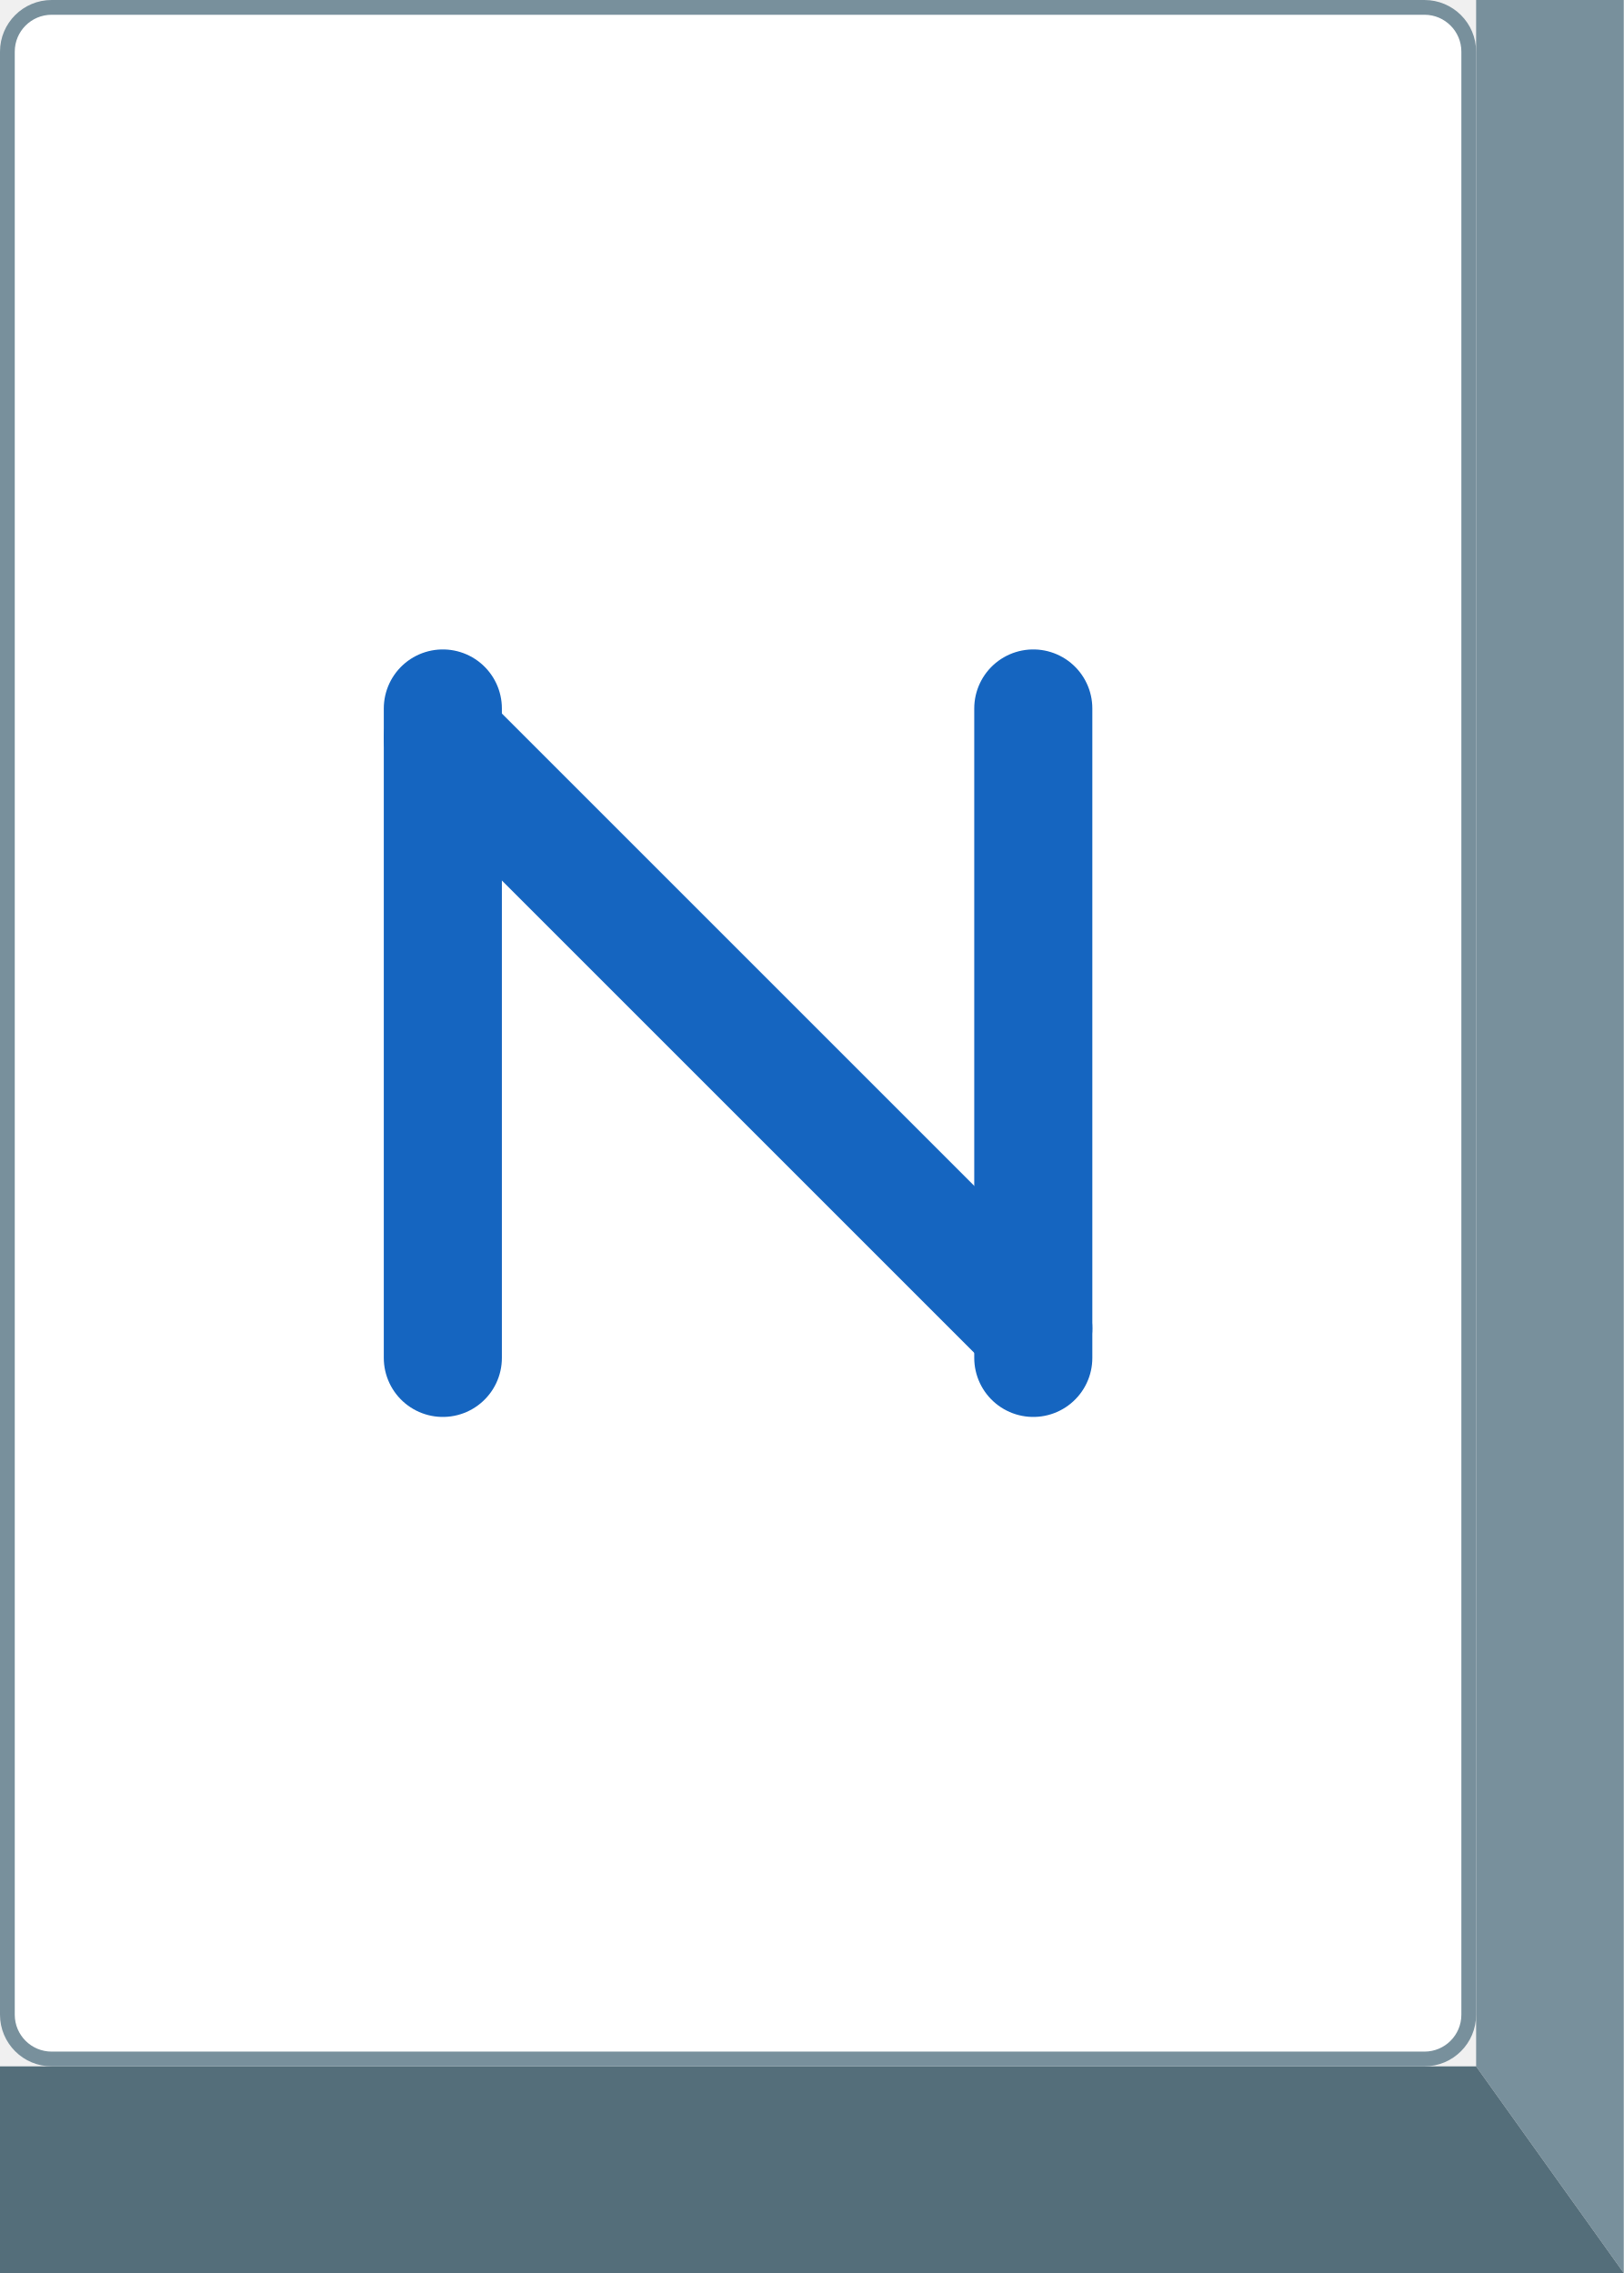
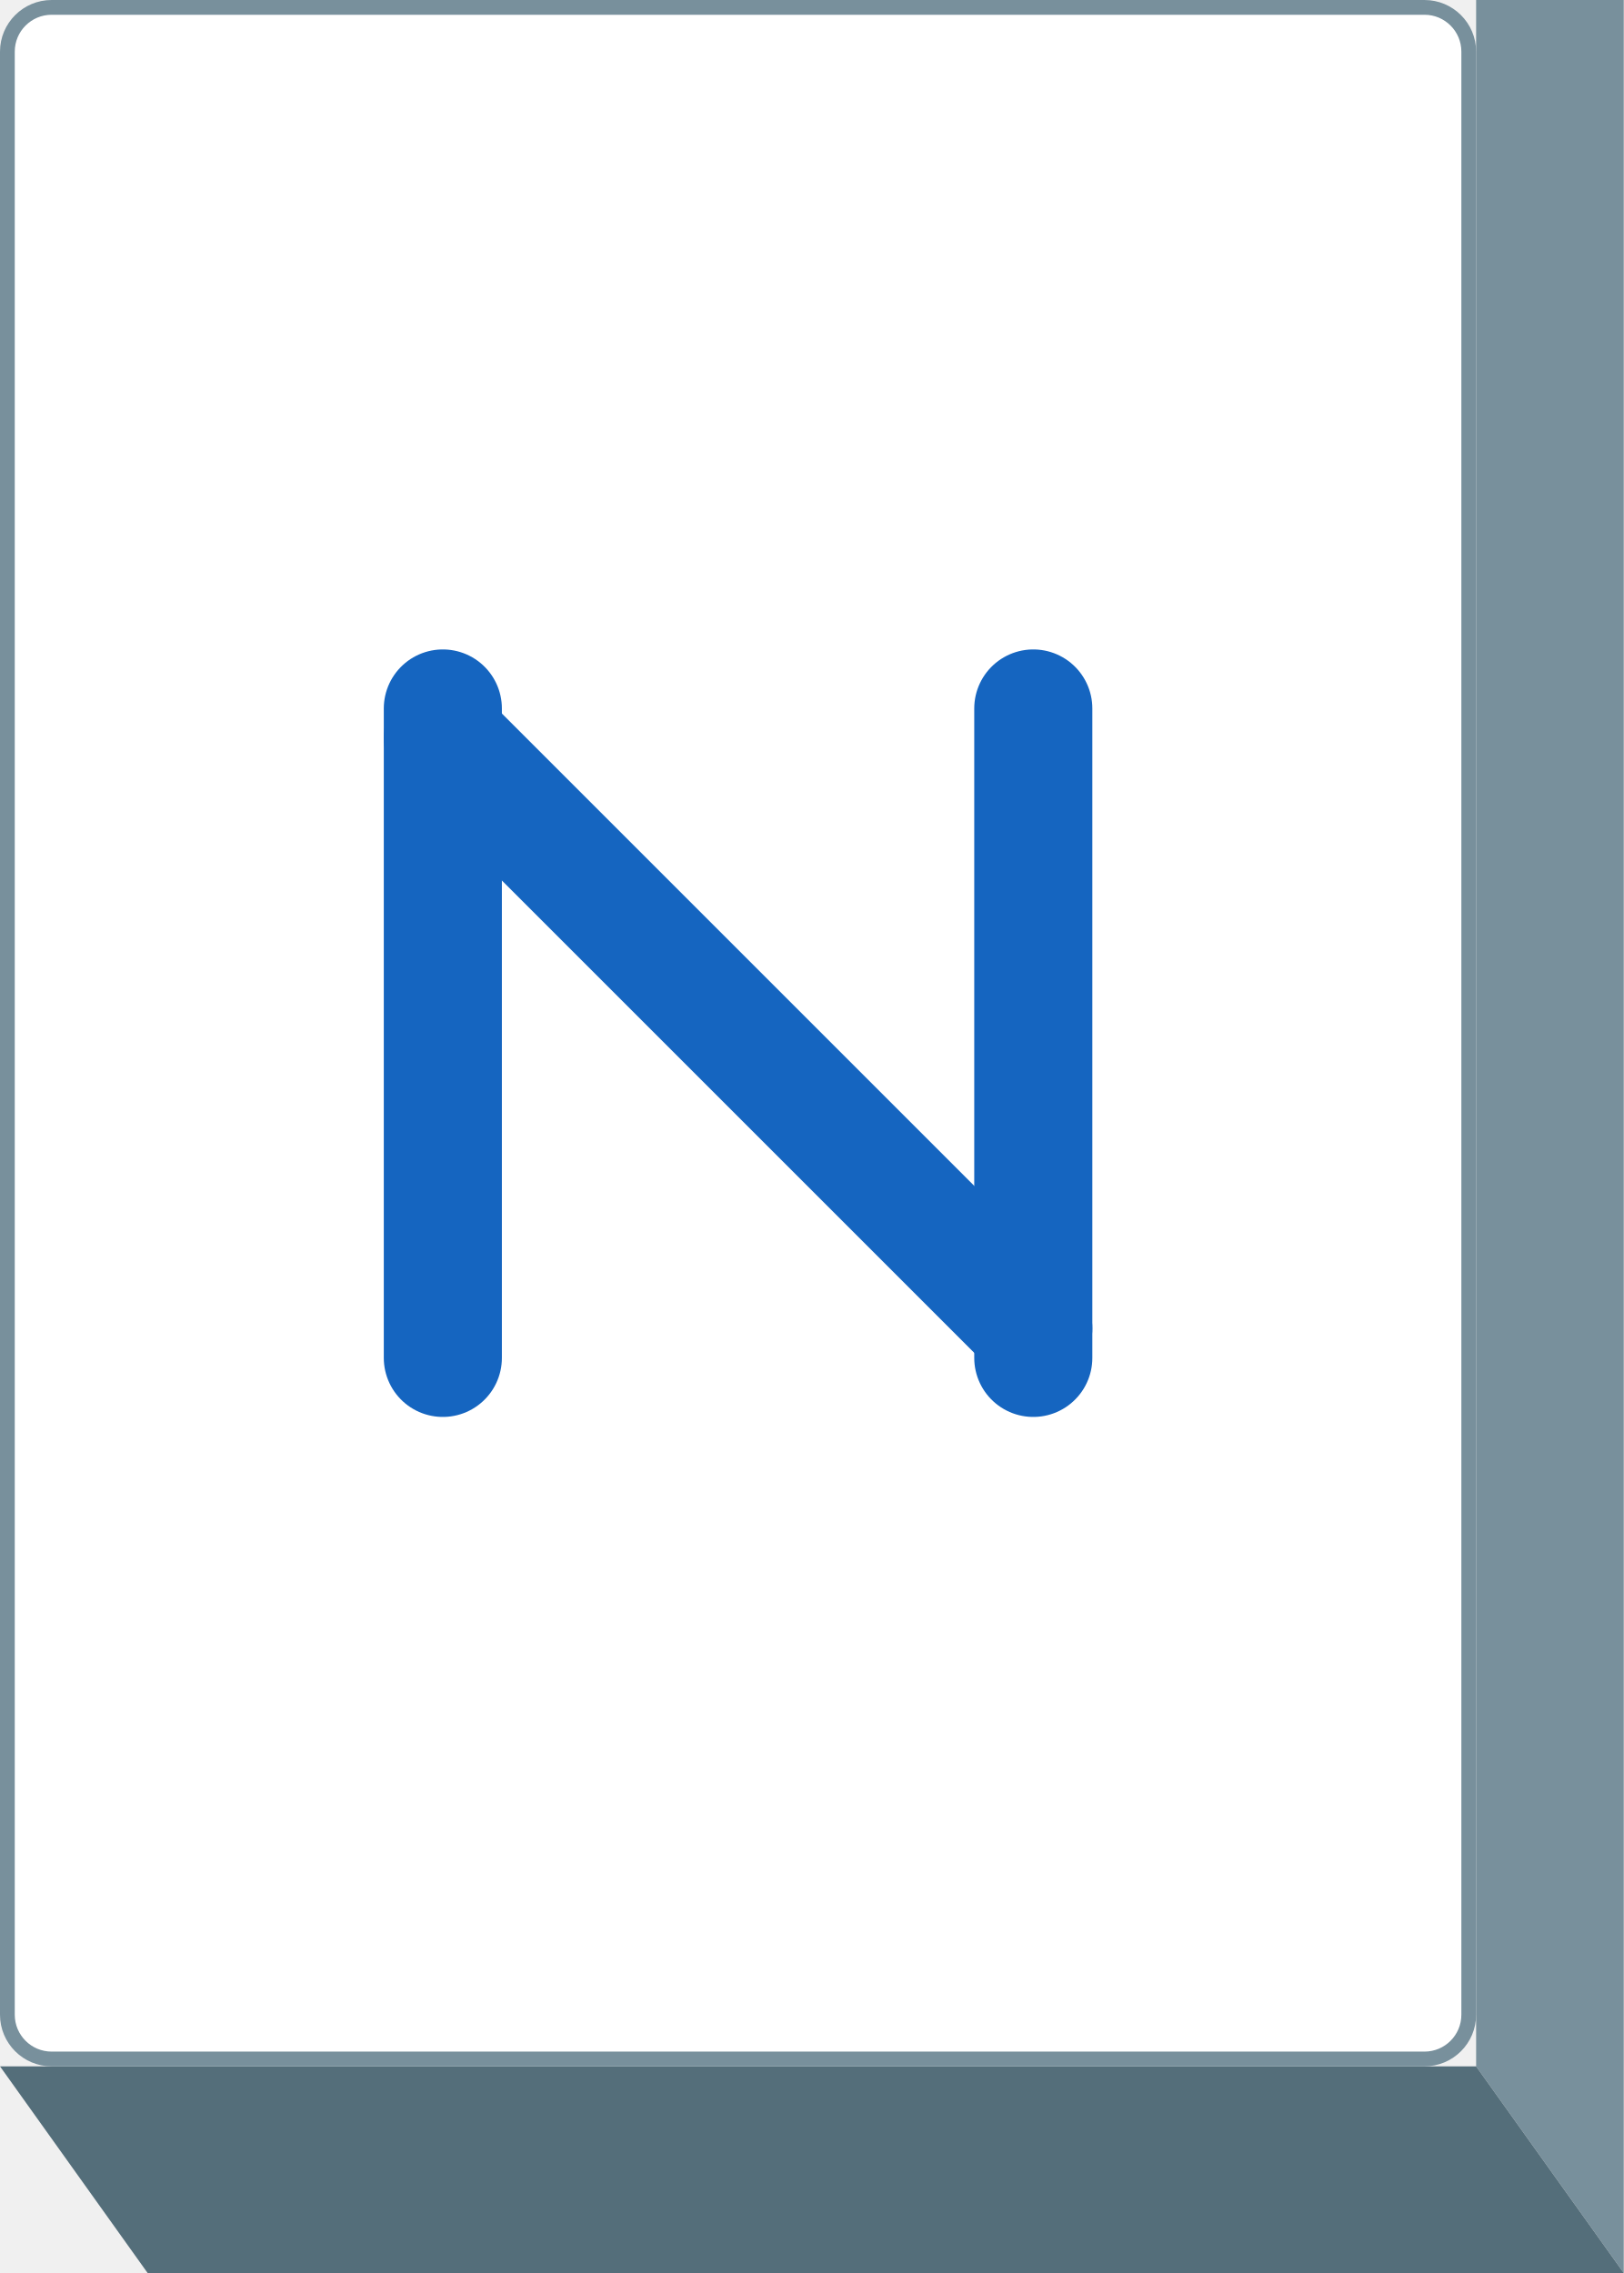
<svg xmlns="http://www.w3.org/2000/svg" width="110" height="154" viewBox="0 0 110 154">
  <path d="M100 0 L110 0 L110 154 L100 140 Z" fill="#78909c" />
-   <path d="M0 140 L100 140 L110 154 L0 154 Z" fill="#546e7a" />
+   <path d="M0 140 L100 140 L110 154 L10 154 Z" fill="#546e7a" />
  <rect x="0.5" y="0.5" width="99" height="139" rx="3" fill="#ffffff" stroke="#78909c" stroke-width="1" />
  <g transform="translate(0,20)">
    <path d="M30 28 L30 72" fill="none" stroke="#1565c0" stroke-width="8" stroke-linecap="round" stroke-linejoin="round" />
    <path d="M30 30 L70 70" fill="none" stroke="#1565c0" stroke-width="8" stroke-linecap="round" stroke-linejoin="round" />
    <path d="M70 28 L70 72" fill="none" stroke="#1565c0" stroke-width="8" stroke-linecap="round" stroke-linejoin="round" />
  </g>
</svg>
